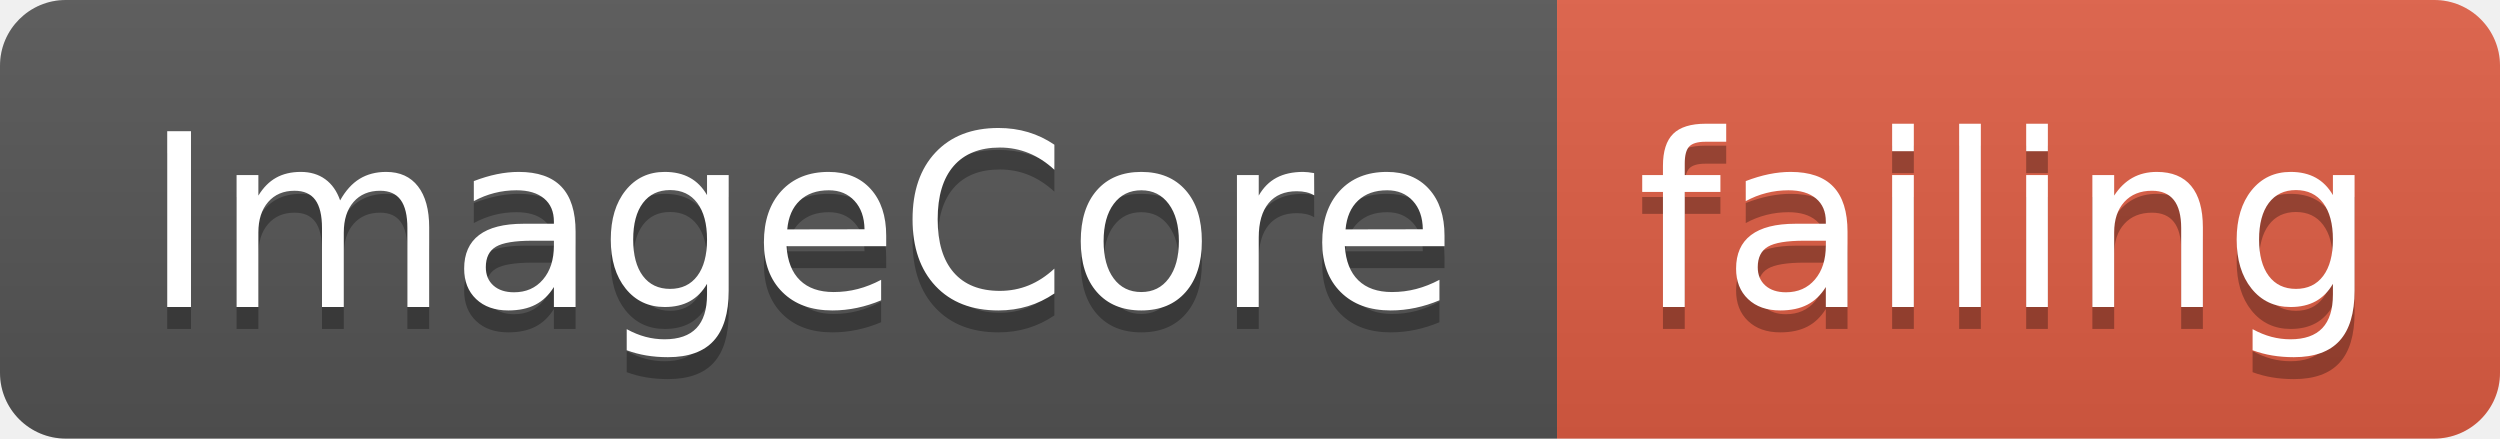
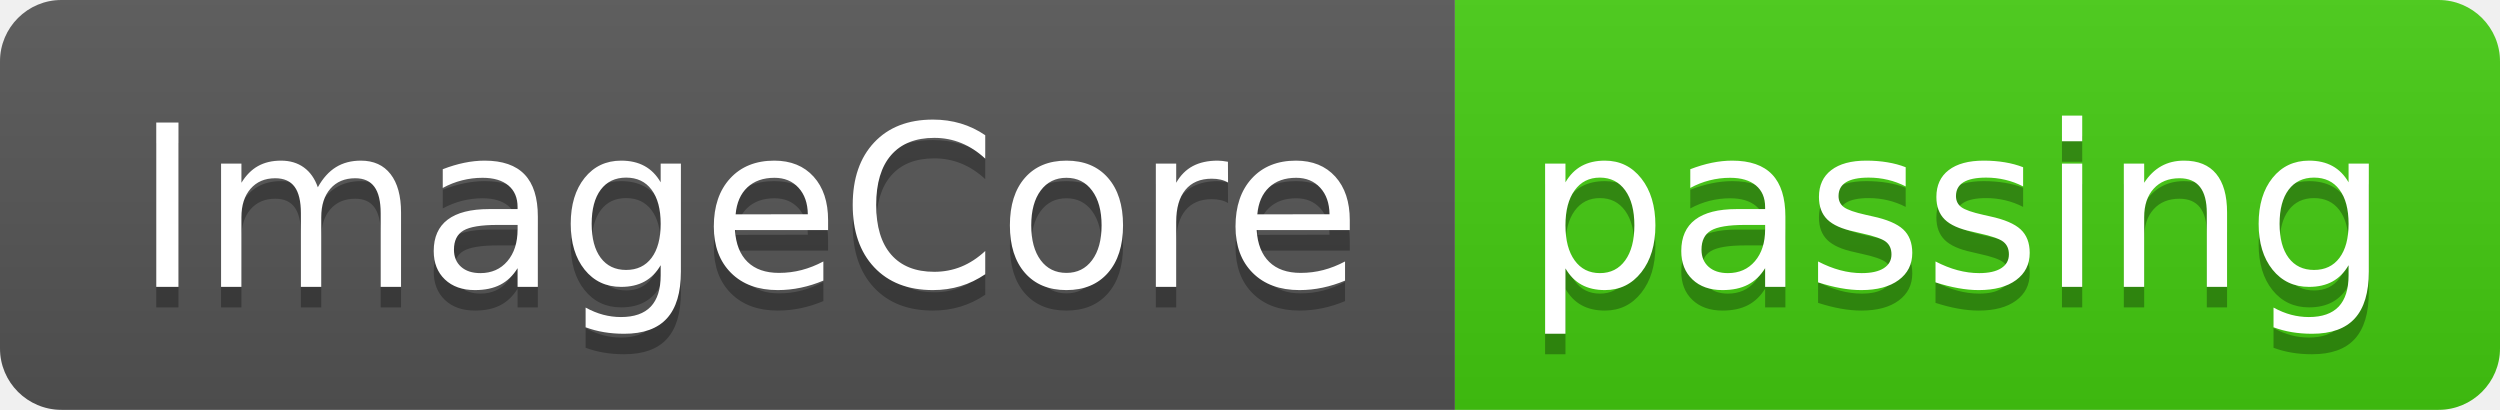
- <svg xmlns="http://www.w3.org/2000/svg" width="114" height="20">
+ <svg xmlns="http://www.w3.org/2000/svg" width="122" height="20">
  <linearGradient id="smooth" x2="0" y2="100%">
    <stop offset="0" stop-color="#bbb" stop-opacity=".1" />
    <stop offset="1" stop-opacity=".1" />
  </linearGradient>
  <clipPath id="round">
-     <rect width="114" height="20" rx="3" fill="#fff" />
+     <rect width="122" height="20" rx="3" fill="#fff" />
  </clipPath>
  <g clip-path="url(#round)">
    <rect width="71" height="20" fill="#555" />
-     <rect x="71" width="43" height="20" fill="#e05d44" />
-     <rect width="114" height="20" fill="url(#smooth)" />
+     <rect x="71" width="51" height="20" fill="#4c1" />
+     <rect width="122" height="20" fill="url(#smooth)" />
  </g>
  <g fill="#fff" text-anchor="middle" font-family="DejaVu Sans,Verdana,Geneva,sans-serif" font-size="110">
    <text x="365" y="150" fill="#010101" fill-opacity=".3" transform="scale(0.1)" textLength="610" lengthAdjust="spacing">ImageCore</text>
    <text x="365" y="140" transform="scale(0.1)" textLength="610" lengthAdjust="spacing">ImageCore</text>
-     <text x="915" y="150" fill="#010101" fill-opacity=".3" transform="scale(0.1)" textLength="330" lengthAdjust="spacing">failing</text>
-     <text x="915" y="140" transform="scale(0.1)" textLength="330" lengthAdjust="spacing">failing</text>
+     <text x="955" y="150" fill="#010101" fill-opacity=".3" transform="scale(0.1)" textLength="410" lengthAdjust="spacing">passing</text>
+     <text x="955" y="140" transform="scale(0.1)" textLength="410" lengthAdjust="spacing">passing</text>
  </g>
</svg>
